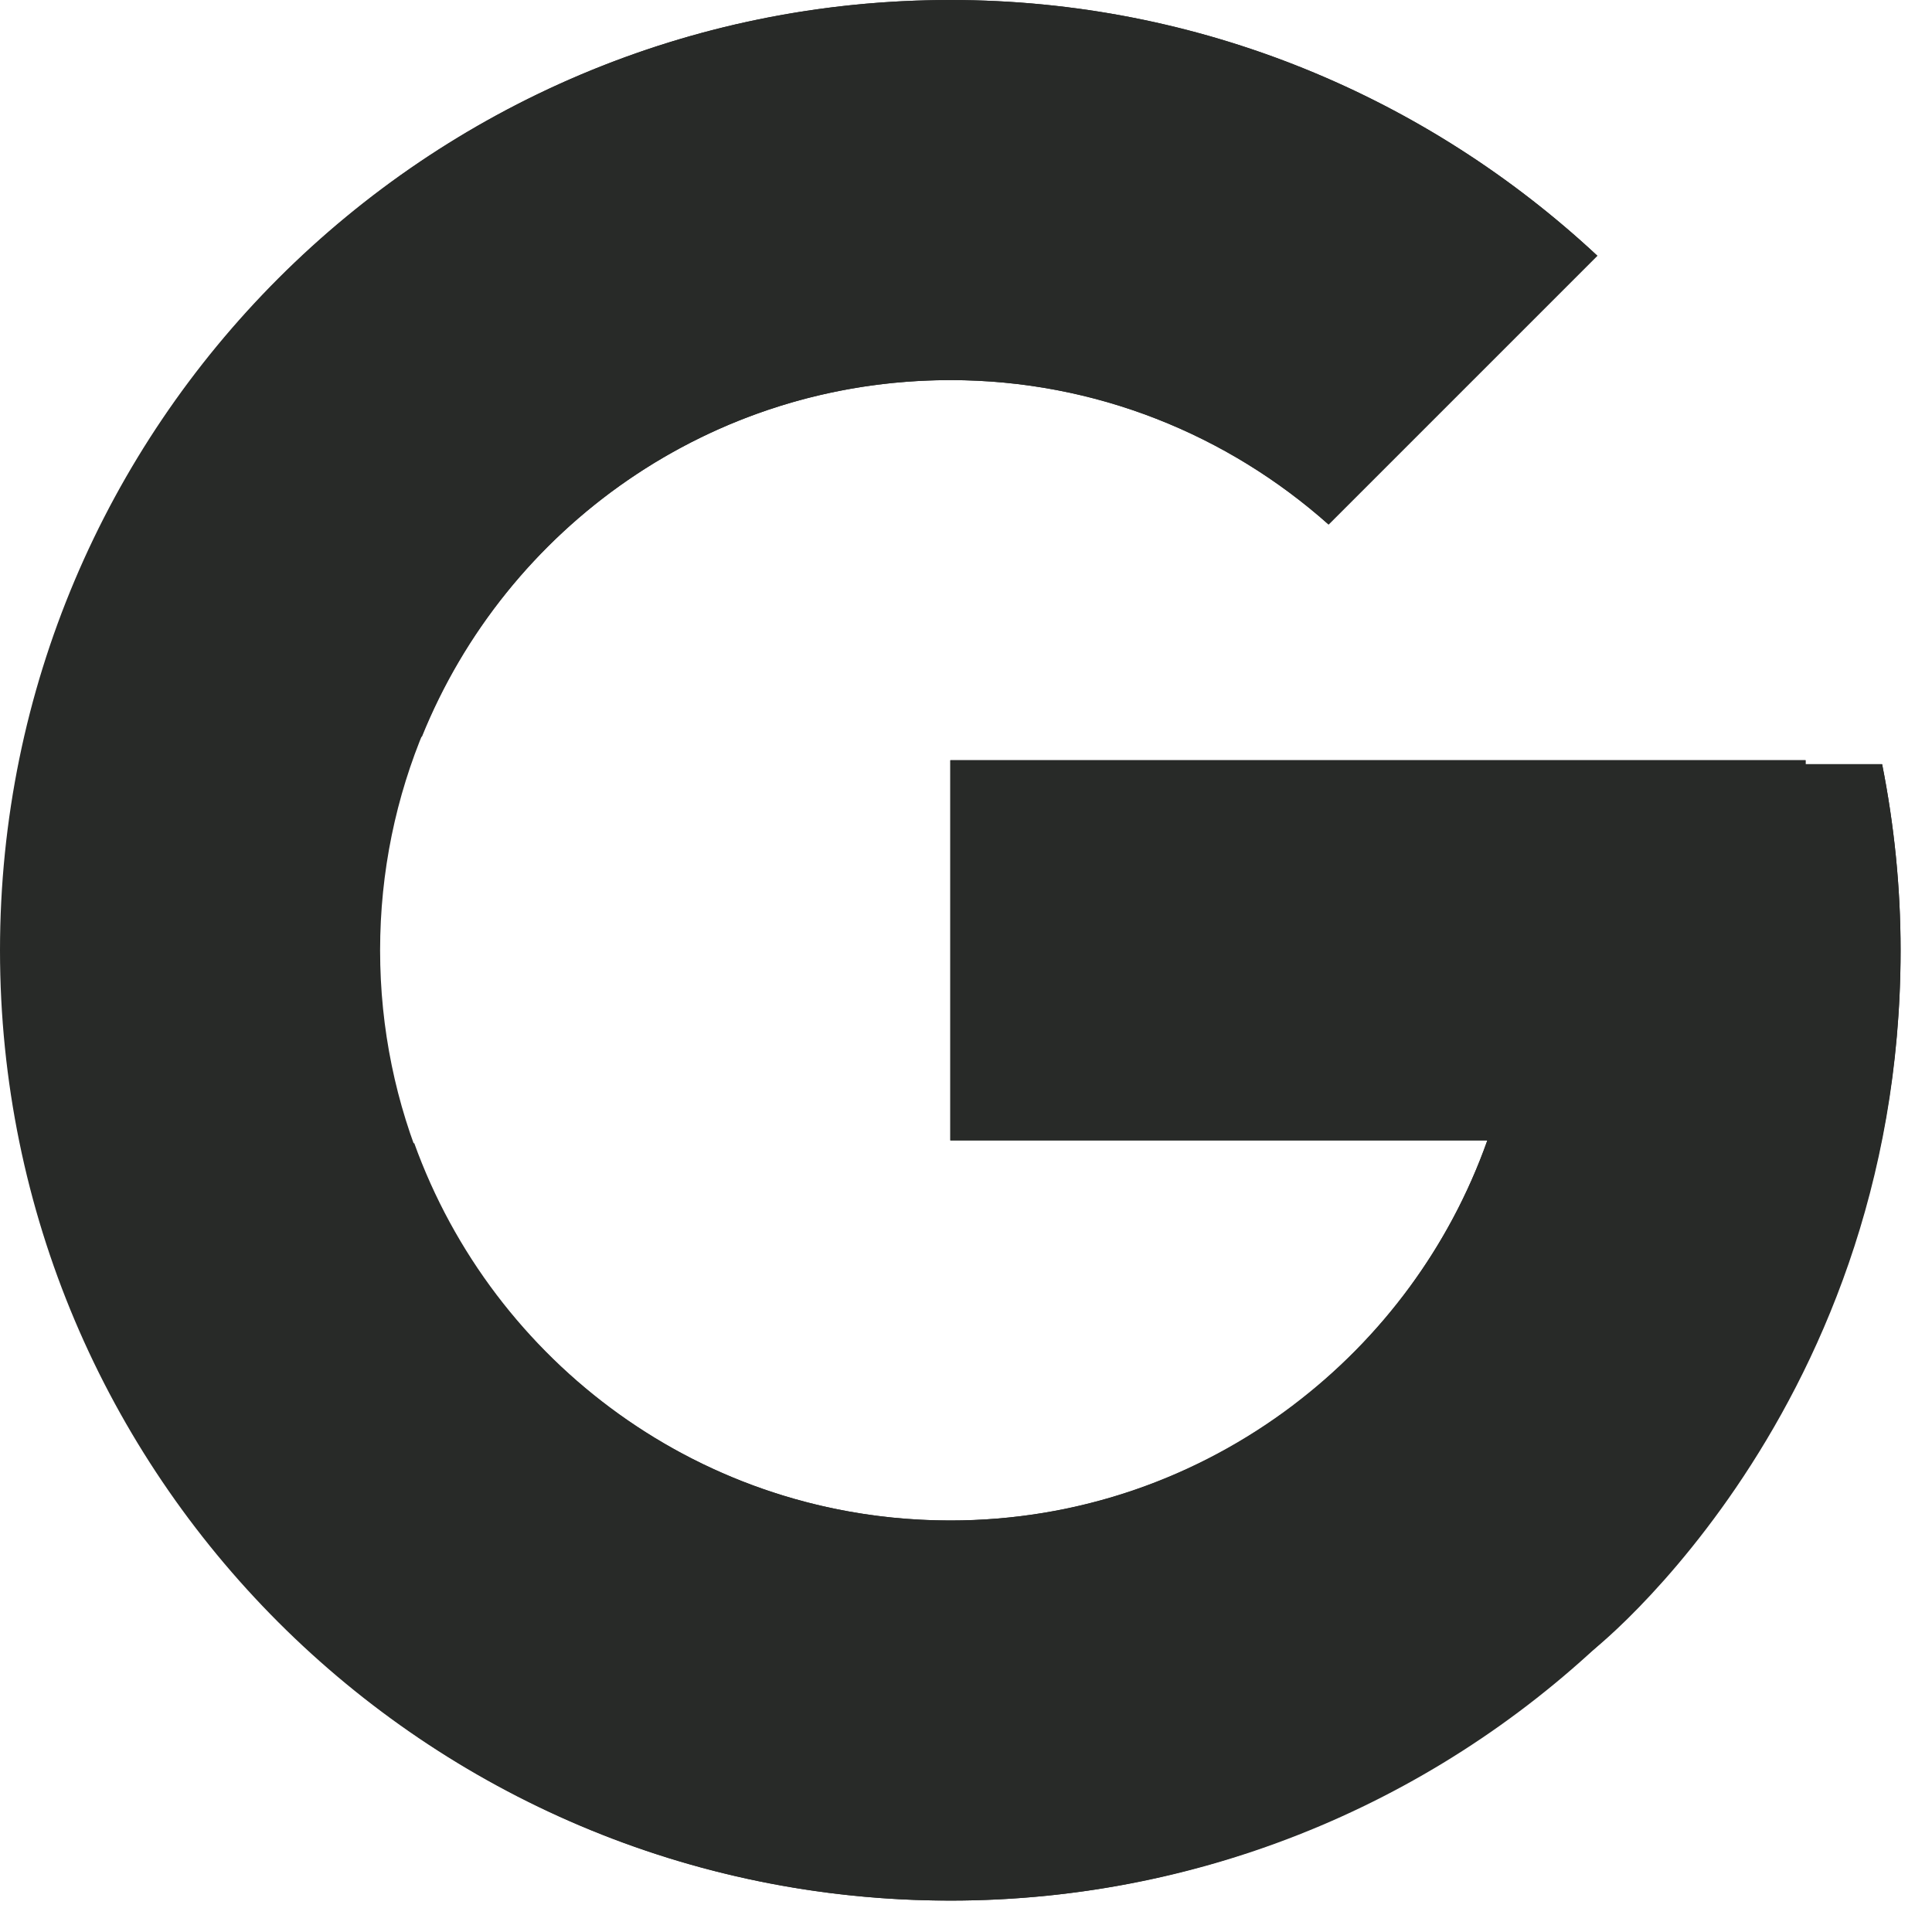
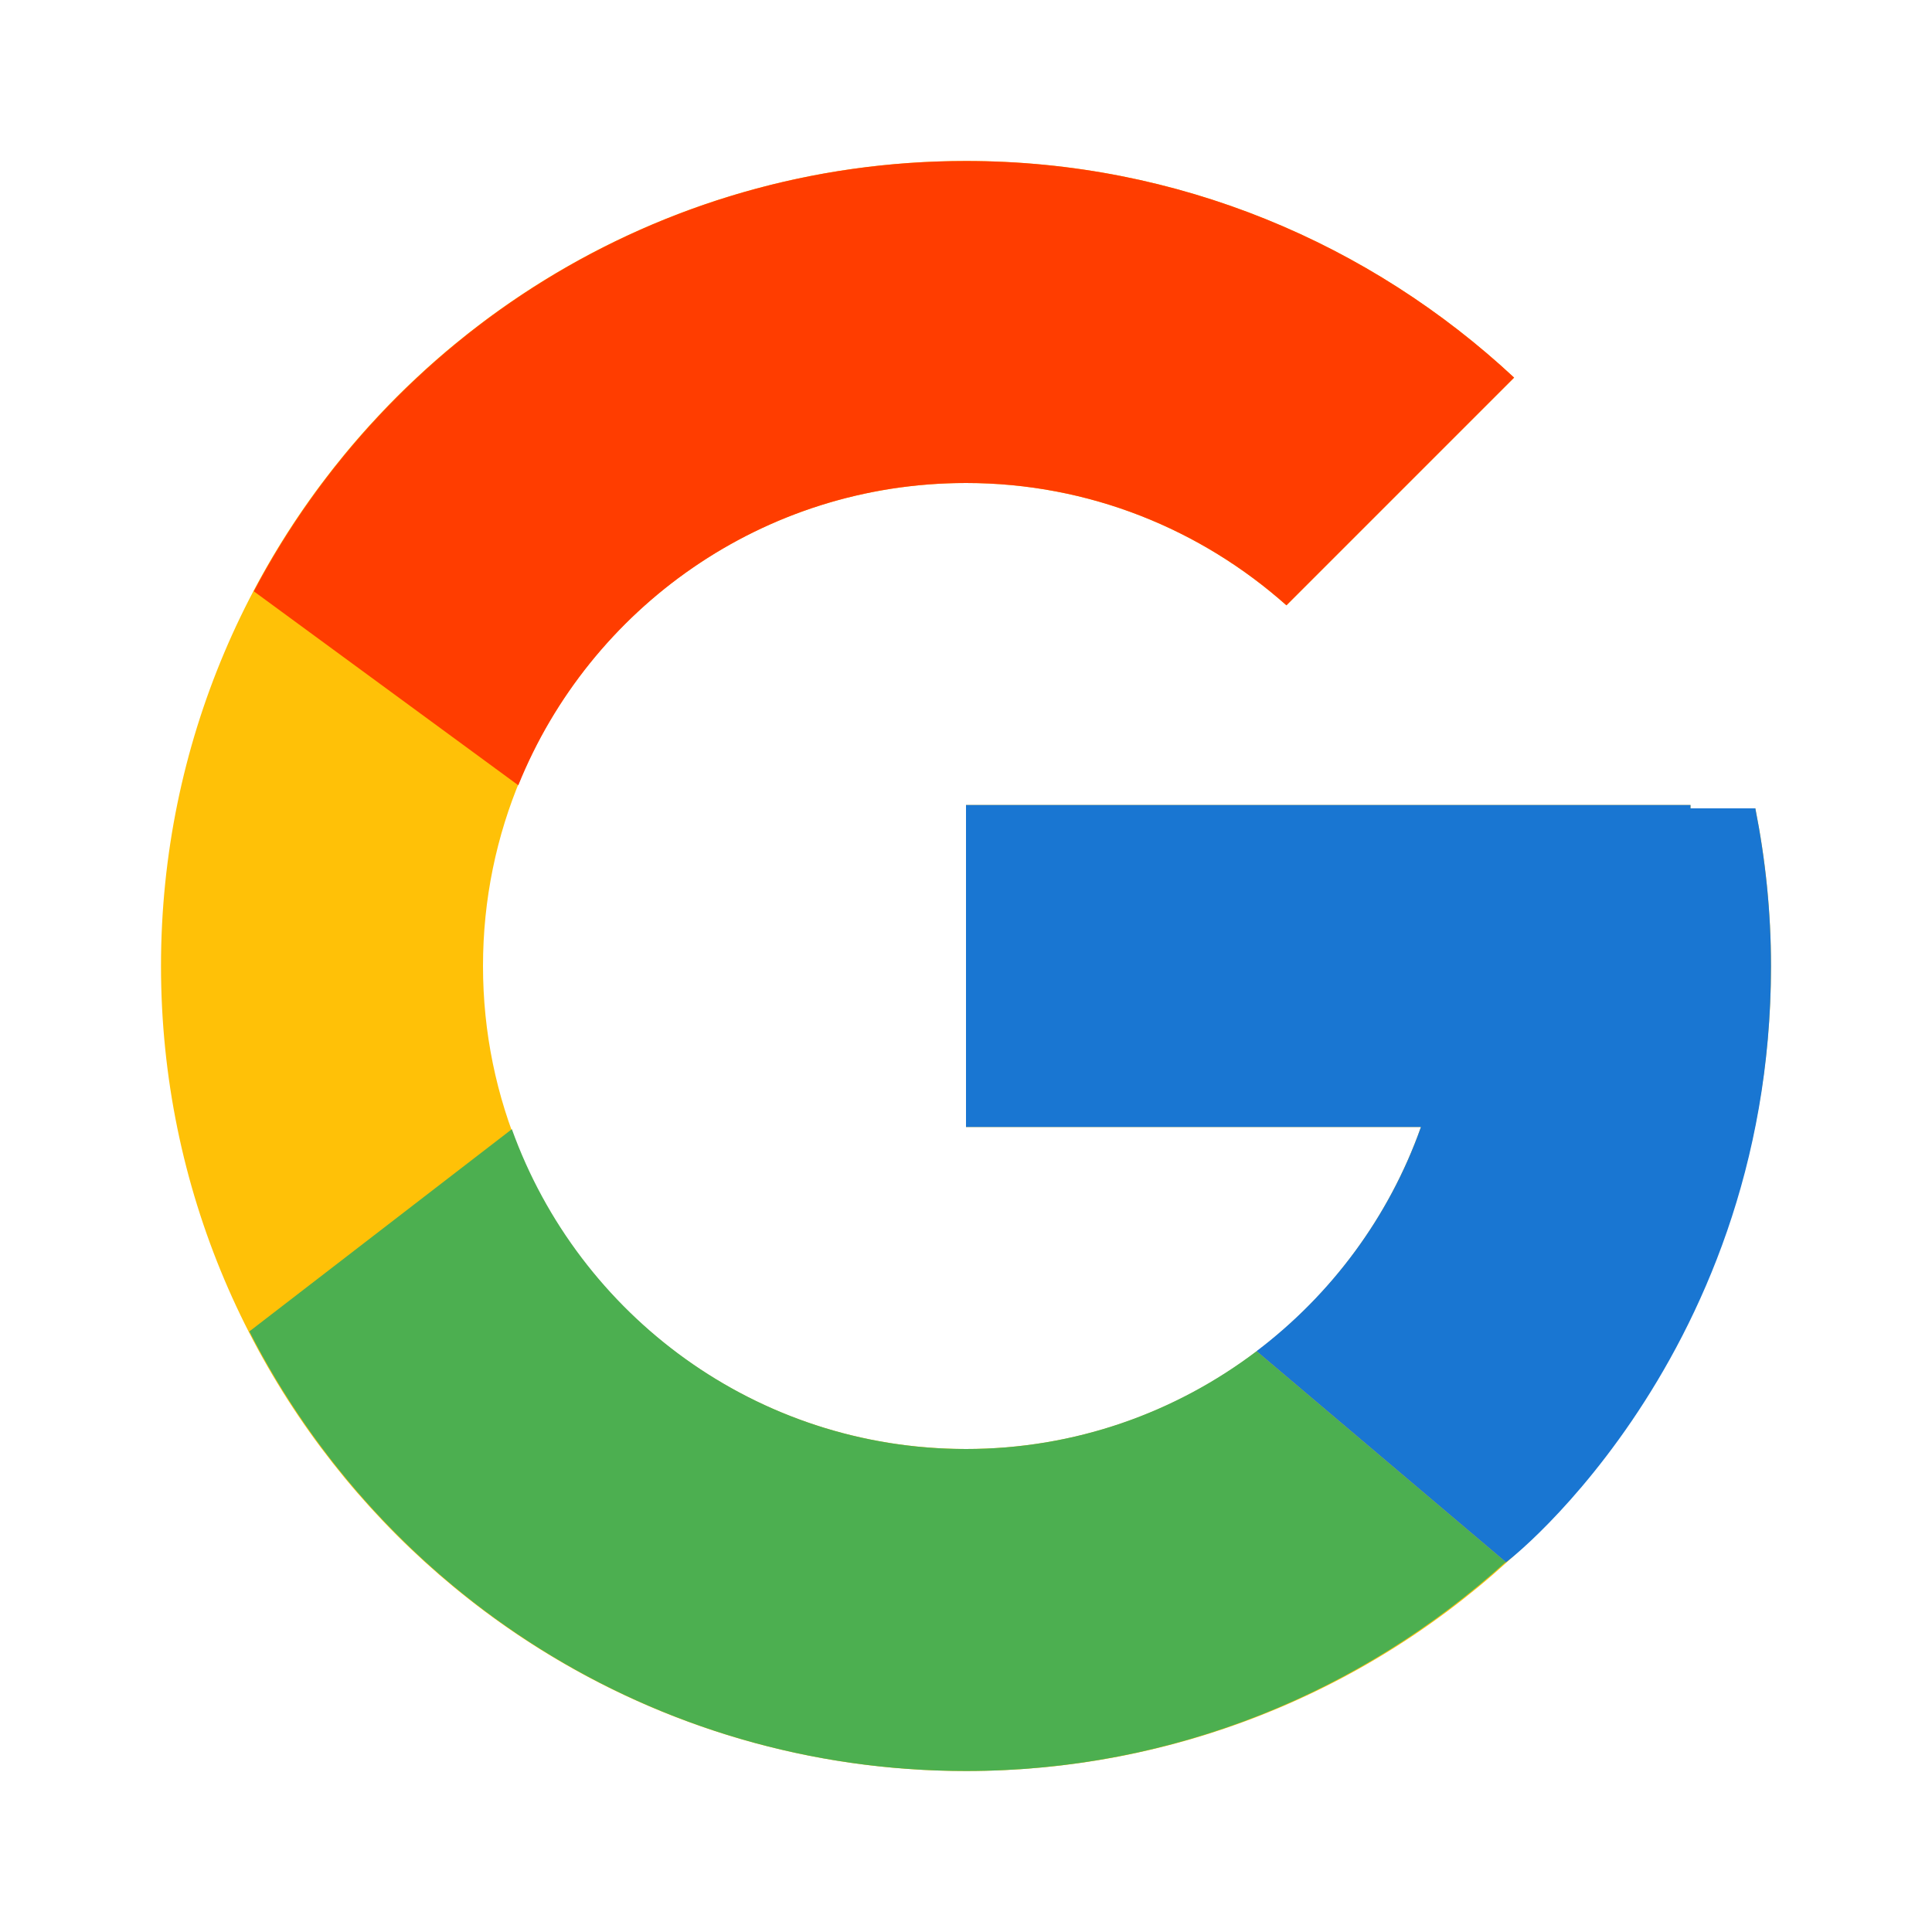
- <svg xmlns="http://www.w3.org/2000/svg" fill="none" height="27" viewBox="0 0 27 27" width="27">
-   <path d="M26.303 10.68H25.233V10.624H13.281V15.937H20.786C19.691 19.029 16.749 21.249 13.281 21.249C8.88 21.249 5.312 17.681 5.312 13.281C5.312 8.88 8.88 5.312 13.281 5.312C15.312 5.312 17.16 6.079 18.567 7.33L22.323 3.574C19.951 1.363 16.779 0 13.281 0C5.946 0 0 5.946 0 13.281C0 20.615 5.946 26.561 13.281 26.561C20.615 26.561 26.561 20.615 26.561 13.281C26.561 12.39 26.47 11.521 26.303 10.68Z" fill="#282A28" />
-   <path d="M1.531 7.099L5.895 10.299C7.075 7.376 9.935 5.312 13.281 5.312C15.312 5.312 17.16 6.079 18.567 7.33L22.323 3.574C19.951 1.363 16.779 0 13.281 0C8.18 0 3.756 2.88 1.531 7.099Z" fill="#282A28" />
-   <path d="M13.281 26.561C16.711 26.561 19.828 25.248 22.185 23.114L18.074 19.635C16.741 20.645 15.083 21.249 13.281 21.249C9.826 21.249 6.893 19.046 5.788 15.973L1.458 19.309C3.655 23.61 8.119 26.561 13.281 26.561Z" fill="#282A28" />
-   <path d="M26.303 10.68H25.233V10.624H13.281V15.937H20.786C20.26 17.422 19.305 18.703 18.072 19.636C18.073 19.635 18.074 19.635 18.074 19.635L22.185 23.113C21.894 23.377 26.561 19.921 26.561 13.28C26.561 12.39 26.47 11.521 26.303 10.68Z" fill="#282A28" />
+ <svg xmlns="http://www.w3.org/2000/svg" viewBox="0 0 48 48" width="48px" height="48px">
+   <path fill="#FFC107" d="M43.611,20.083H42V20H24v8h11.303c-1.649,4.657-6.08,8-11.303,8c-6.627,0-12-5.373-12-12c0-6.627,5.373-12,12-12c3.059,0,5.842,1.154,7.961,3.039l5.657-5.657C34.046,6.053,29.268,4,24,4C12.955,4,4,12.955,4,24c0,11.045,8.955,20,20,20c11.045,0,20-8.955,20-20C44,22.659,43.862,21.35,43.611,20.083z" />
+   <path fill="#FF3D00" d="M6.306,14.691l6.571,4.819C14.655,15.108,18.961,12,24,12c3.059,0,5.842,1.154,7.961,3.039l5.657-5.657C34.046,6.053,29.268,4,24,4C16.318,4,9.656,8.337,6.306,14.691z" />
+   <path fill="#4CAF50" d="M24,44c5.166,0,9.86-1.977,13.409-5.192l-6.19-5.238C29.211,35.091,26.715,36,24,36c-5.202,0-9.619-3.317-11.283-7.946l-6.522,5.025C9.505,39.556,16.227,44,24,44z" />
+   <path fill="#1976D2" d="M43.611,20.083H42V20H24v8h11.303c-0.792,2.237-2.231,4.166-4.087,5.571c0.001-0.001,0.002-0.001,0.003-0.002l6.19,5.238C36.971,39.205,44,34,44,24C44,22.659,43.862,21.35,43.611,20.083z" />
</svg>
